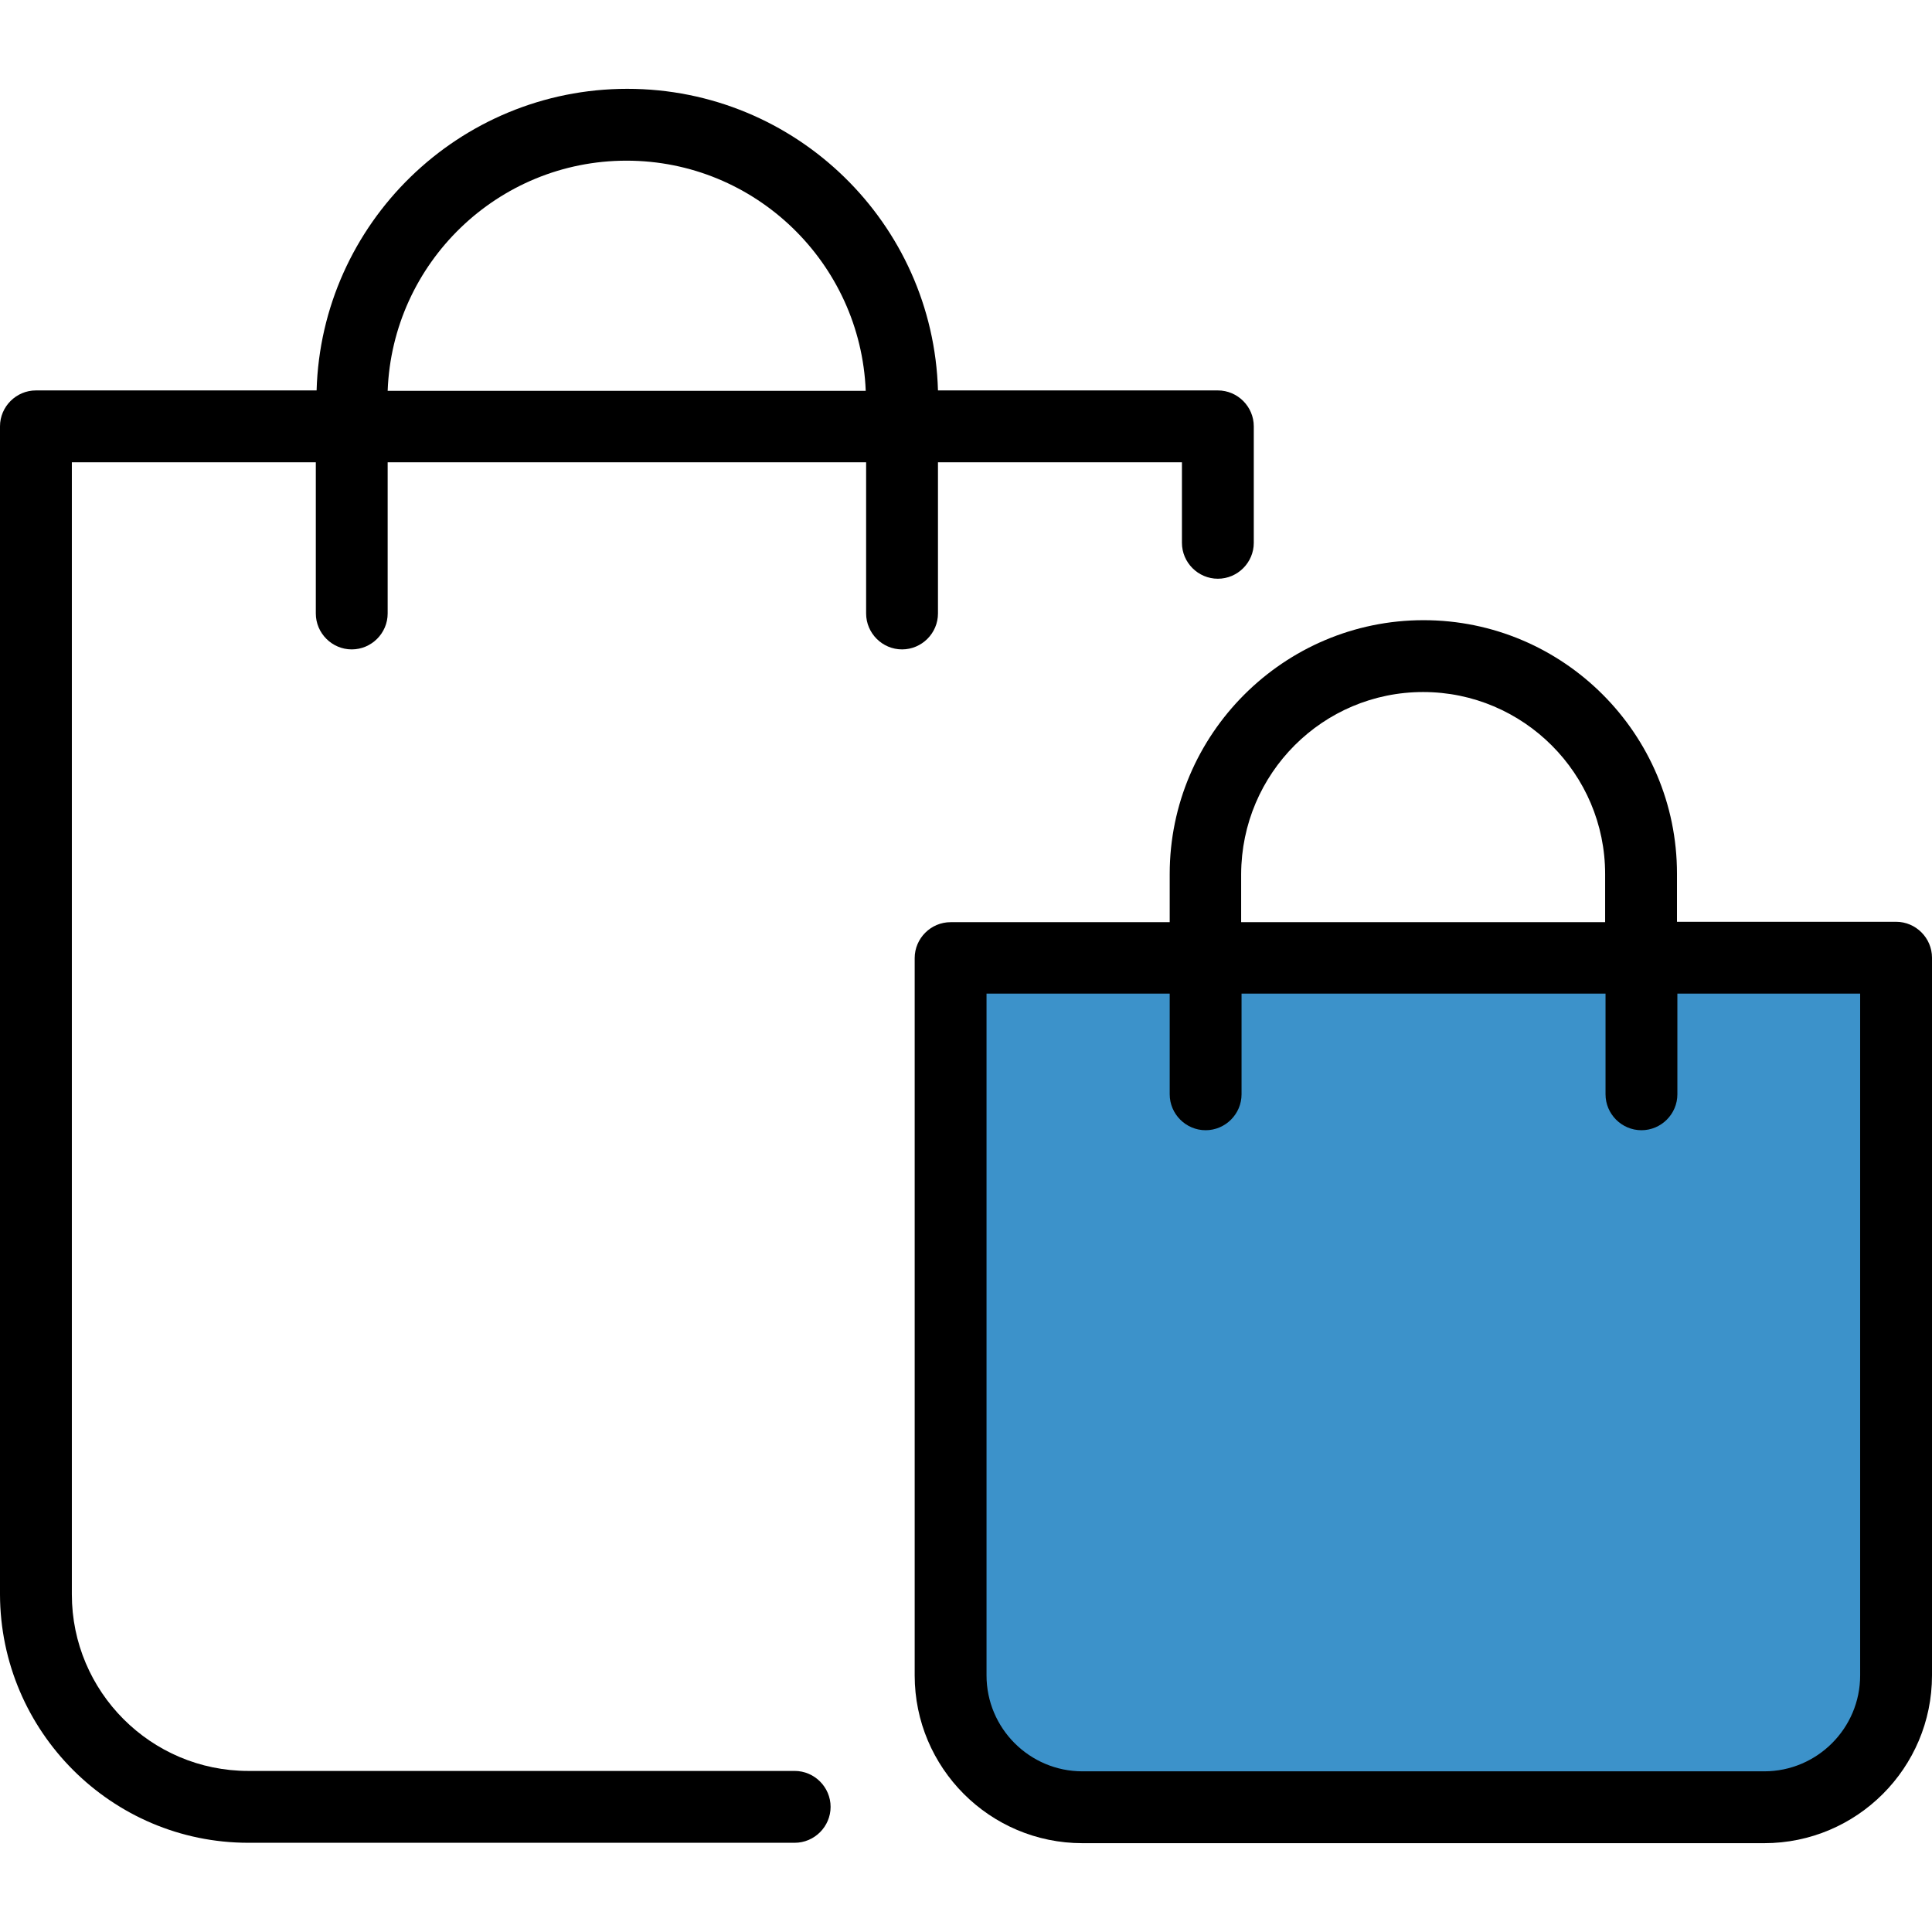
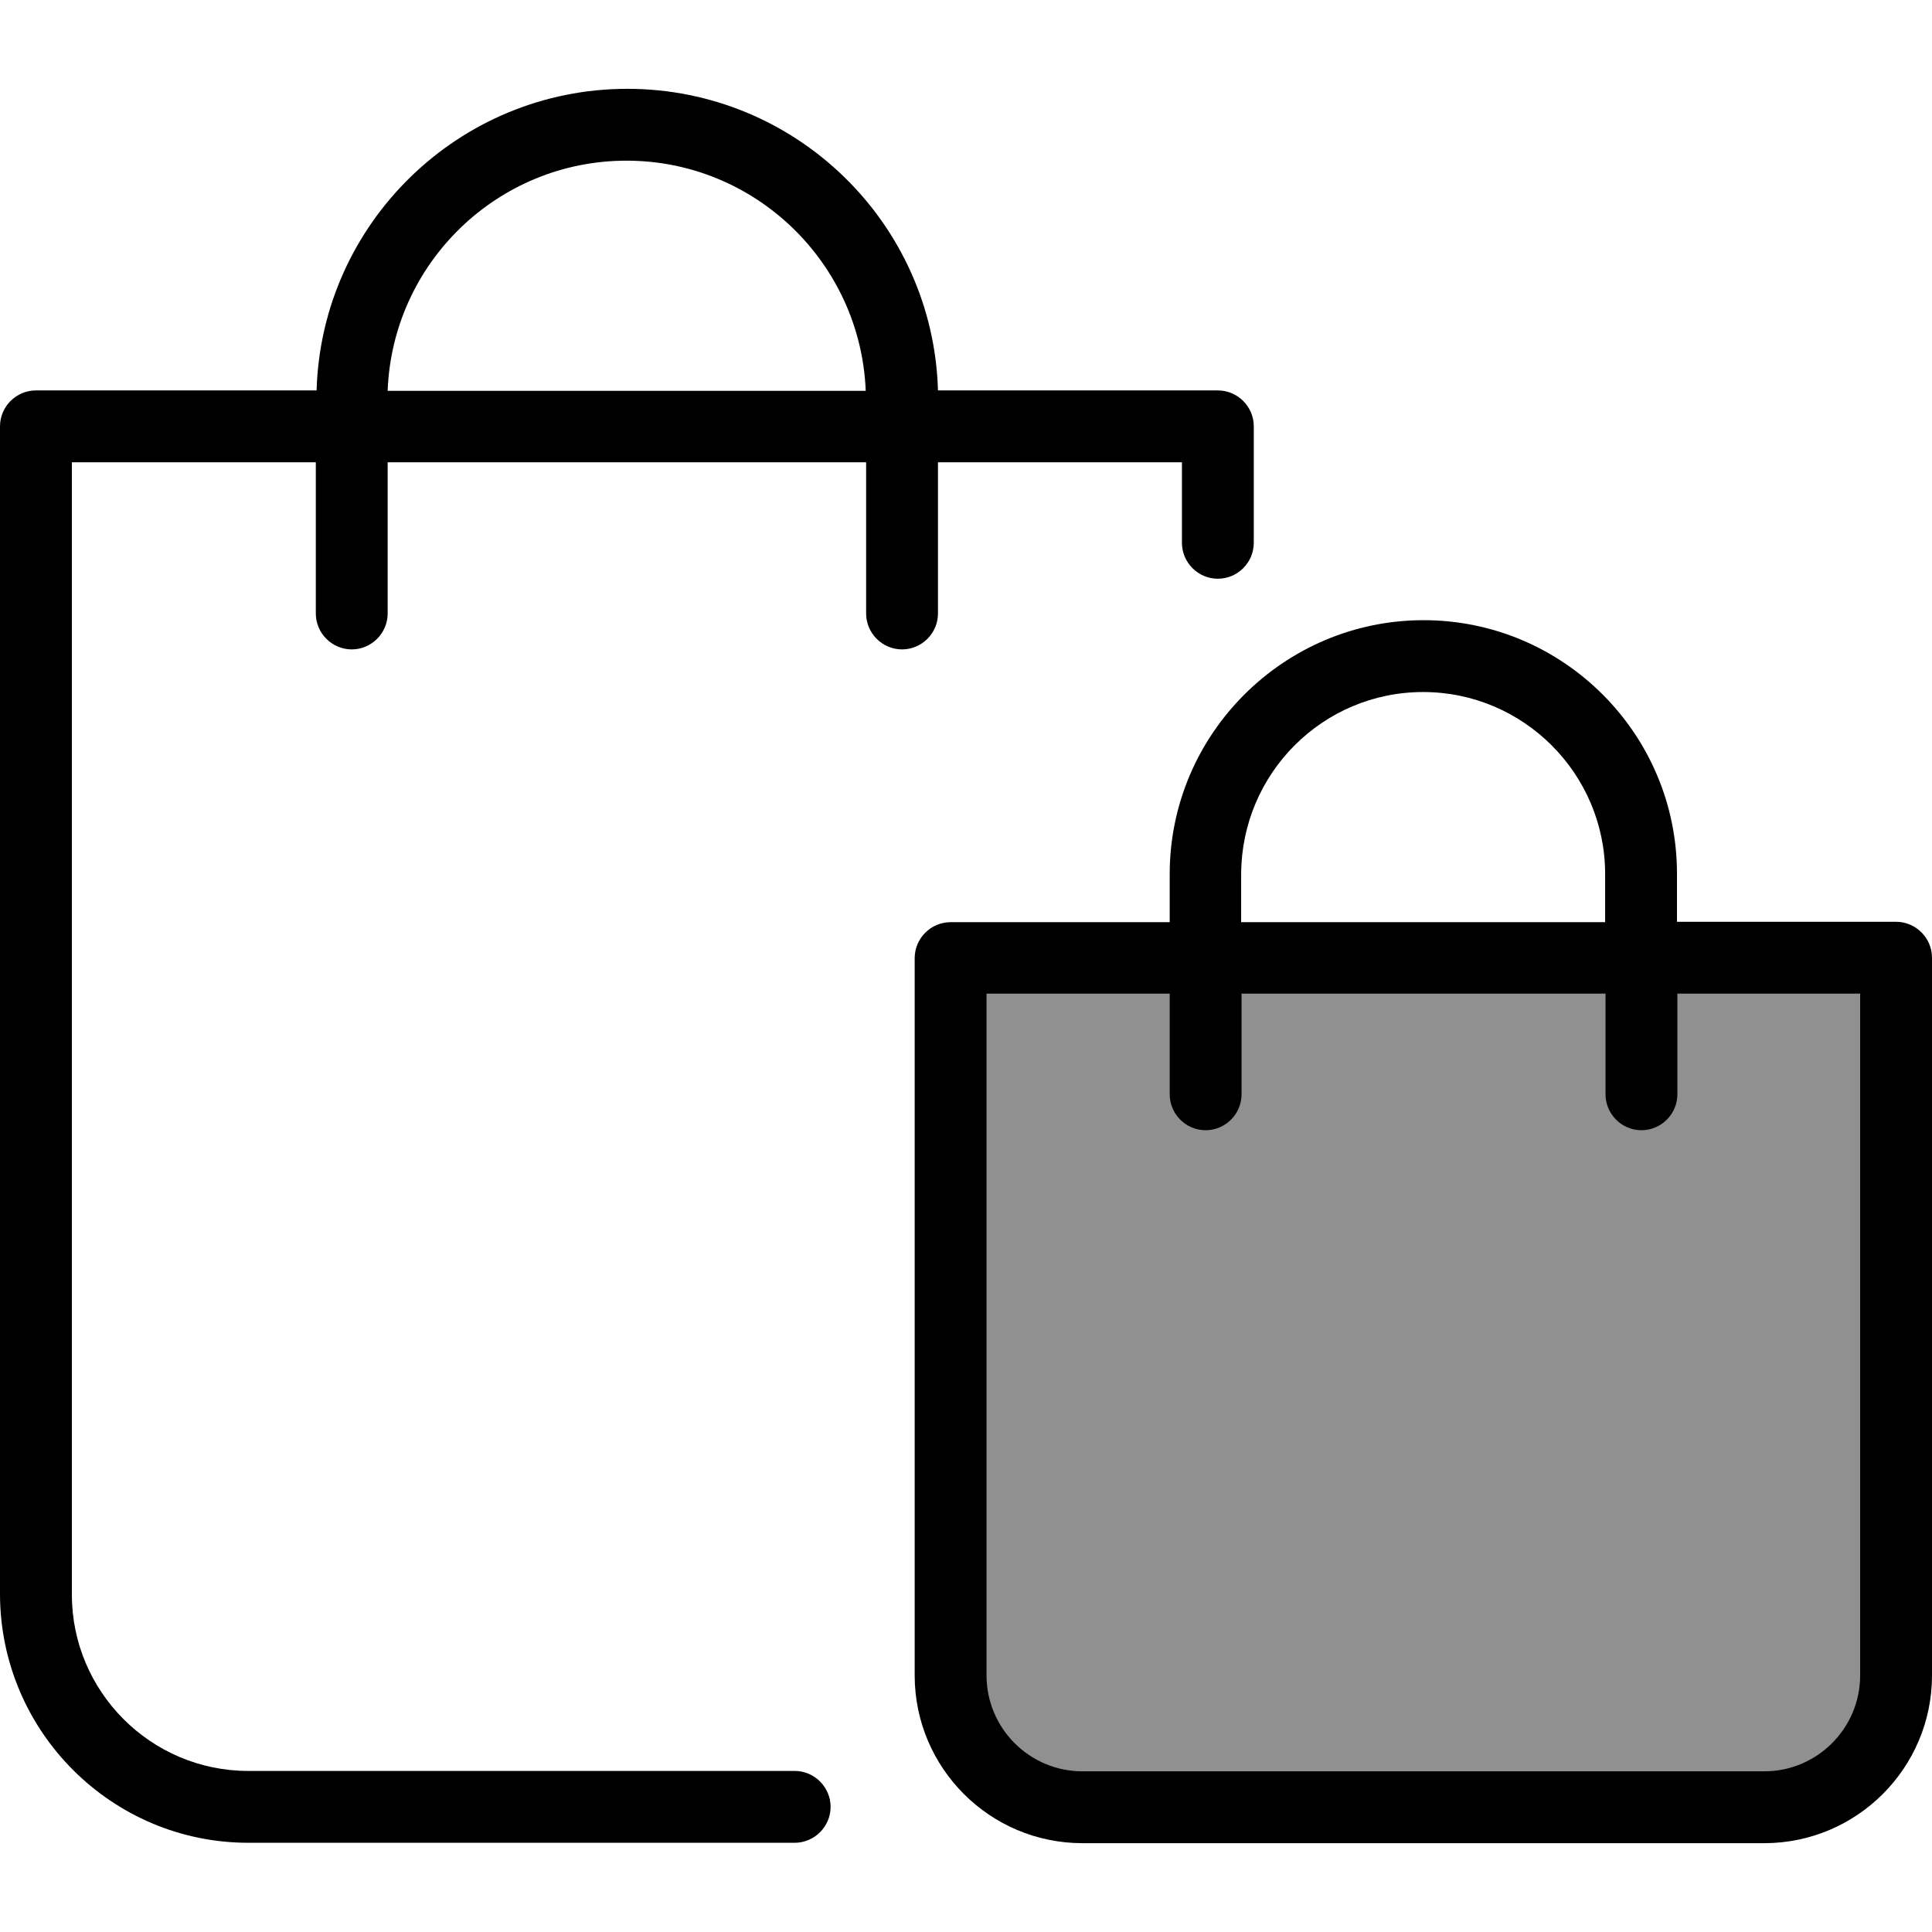
<svg xmlns="http://www.w3.org/2000/svg" version="1.1" id="Layer_1" x="0px" y="0px" viewBox="0 0 489.4 489.4" style="enable-background:new 0 0 489.4 489.4;" xml:space="preserve">
+   <style type="text/css">
+ 	.st0{fill:#919091;}
+ </style>
  <g>
    <g>
-       <path id="XMLID_455_" style="fill:#3C92CA;" d="M463.7,457.8H257.4c-9.2,0-16.6-7.4-16.6-16.6V242.6h239.4v198.6    C480.3,450.3,472.8,457.8,463.7,457.8z" />
+       <path id="XMLID_455_" class="st0" d="M463.7,457.8H257.4c-9.2,0-16.6-7.4-16.6-16.6V242.6h239.4v198.6    C480.3,450.3,472.8,457.8,463.7,457.8z" />
      <path d="M62.9,466.8h138.4c5,0,9.1-4.1,9.1-9.1s-4.1-9.1-9.1-9.1H62.9c-24.7,0-44.7-20.1-44.7-44.7V117.1H80v38.3    c0,5,4.1,9.1,9.1,9.1s9.1-4.1,9.1-9.1v-38.3h121.2v38.3c0,5,4.1,9.1,9.1,9.1s9.1-4.1,9.1-9.1v-38.3h61.8v20.4c0,5,4.1,9.1,9.1,9.1    s9.1-4.1,9.1-9.1V108c0-5-4.1-9.1-9.1-9.1h-70.9c-1.2-42.4-36-76.4-78.7-76.4S81.4,56.6,80.2,98.9H9.1c-5,0-9.1,4.1-9.1,9.1v295.9    C0.1,438.6,28.3,466.8,62.9,466.8z M158.7,40.7c32.6,0,59.3,25.9,60.6,58.3H98.2C99.4,66.6,126.1,40.7,158.7,40.7z" />
      <path d="M296.3,221.4v12.2h-55.5c-5,0-9.1,4.1-9.1,9.1v181.7c0,23.4,19,42.5,42.5,42.5h172.7c23.4,0,42.5-19,42.5-42.5V242.6    c0-5-4.1-9.1-9.1-9.1h-55.5v-12.2c0-35.4-28.8-64.2-64.2-64.2S296.3,186,296.3,221.4z M471.2,251.7v172.7    c0,13.4-10.9,24.3-24.3,24.3H274.2c-13.4,0-24.3-10.9-24.3-24.3V251.7h46.4v25.5c0,5,4.1,9.1,9.1,9.1s9.1-4.1,9.1-9.1v-25.5h92.2    v25.5c0,5,4.1,9.1,9.1,9.1s9.1-4.1,9.1-9.1v-25.5L471.2,251.7L471.2,251.7z M360.5,175.3c25.4,0,46.1,20.7,46.1,46.1v12.2h-92.2    v-12.2C314.5,195.9,335.1,175.3,360.5,175.3z" />
    </g>
  </g>
-   <g>
- </g>
-   <g>
- </g>
-   <g>
- </g>
-   <g>
- </g>
-   <g>
- </g>
-   <g>
- </g>
-   <g>
- </g>
-   <g>
- </g>
-   <g>
- </g>
-   <g>
- </g>
-   <g>
- </g>
-   <g>
- </g>
-   <g>
- </g>
-   <g>
- </g>
-   <g>
- </g>
</svg>
